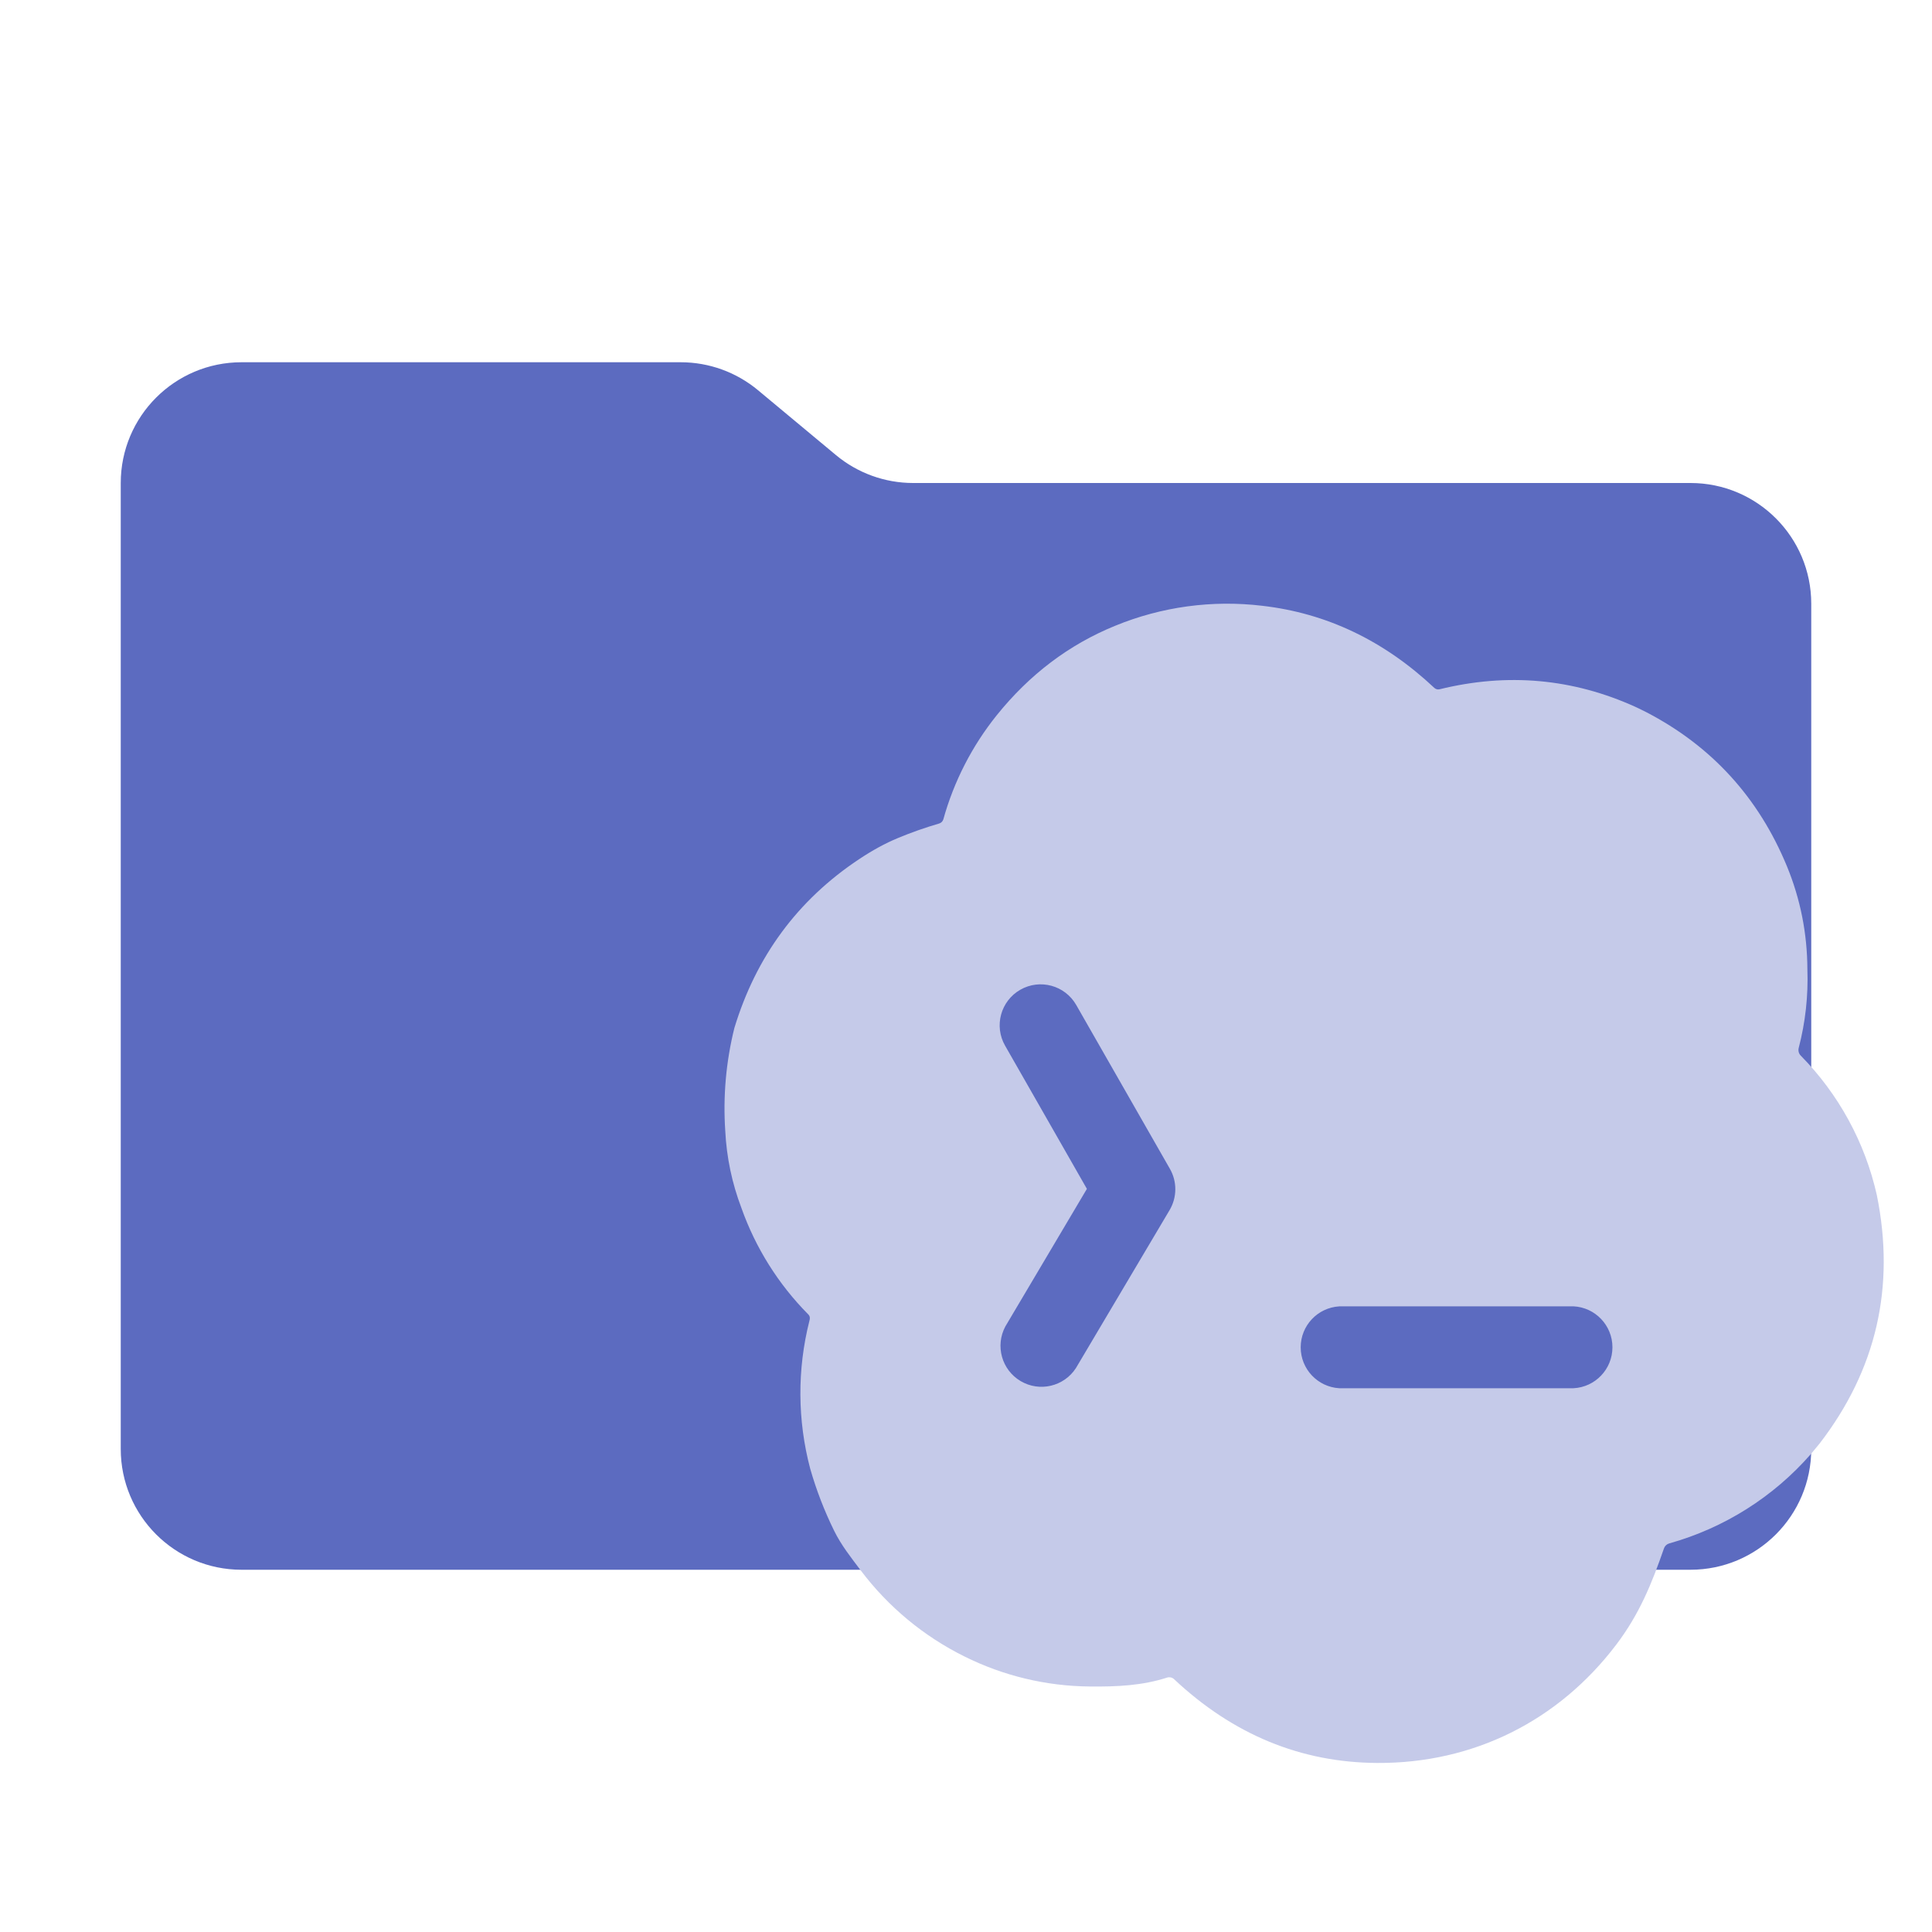
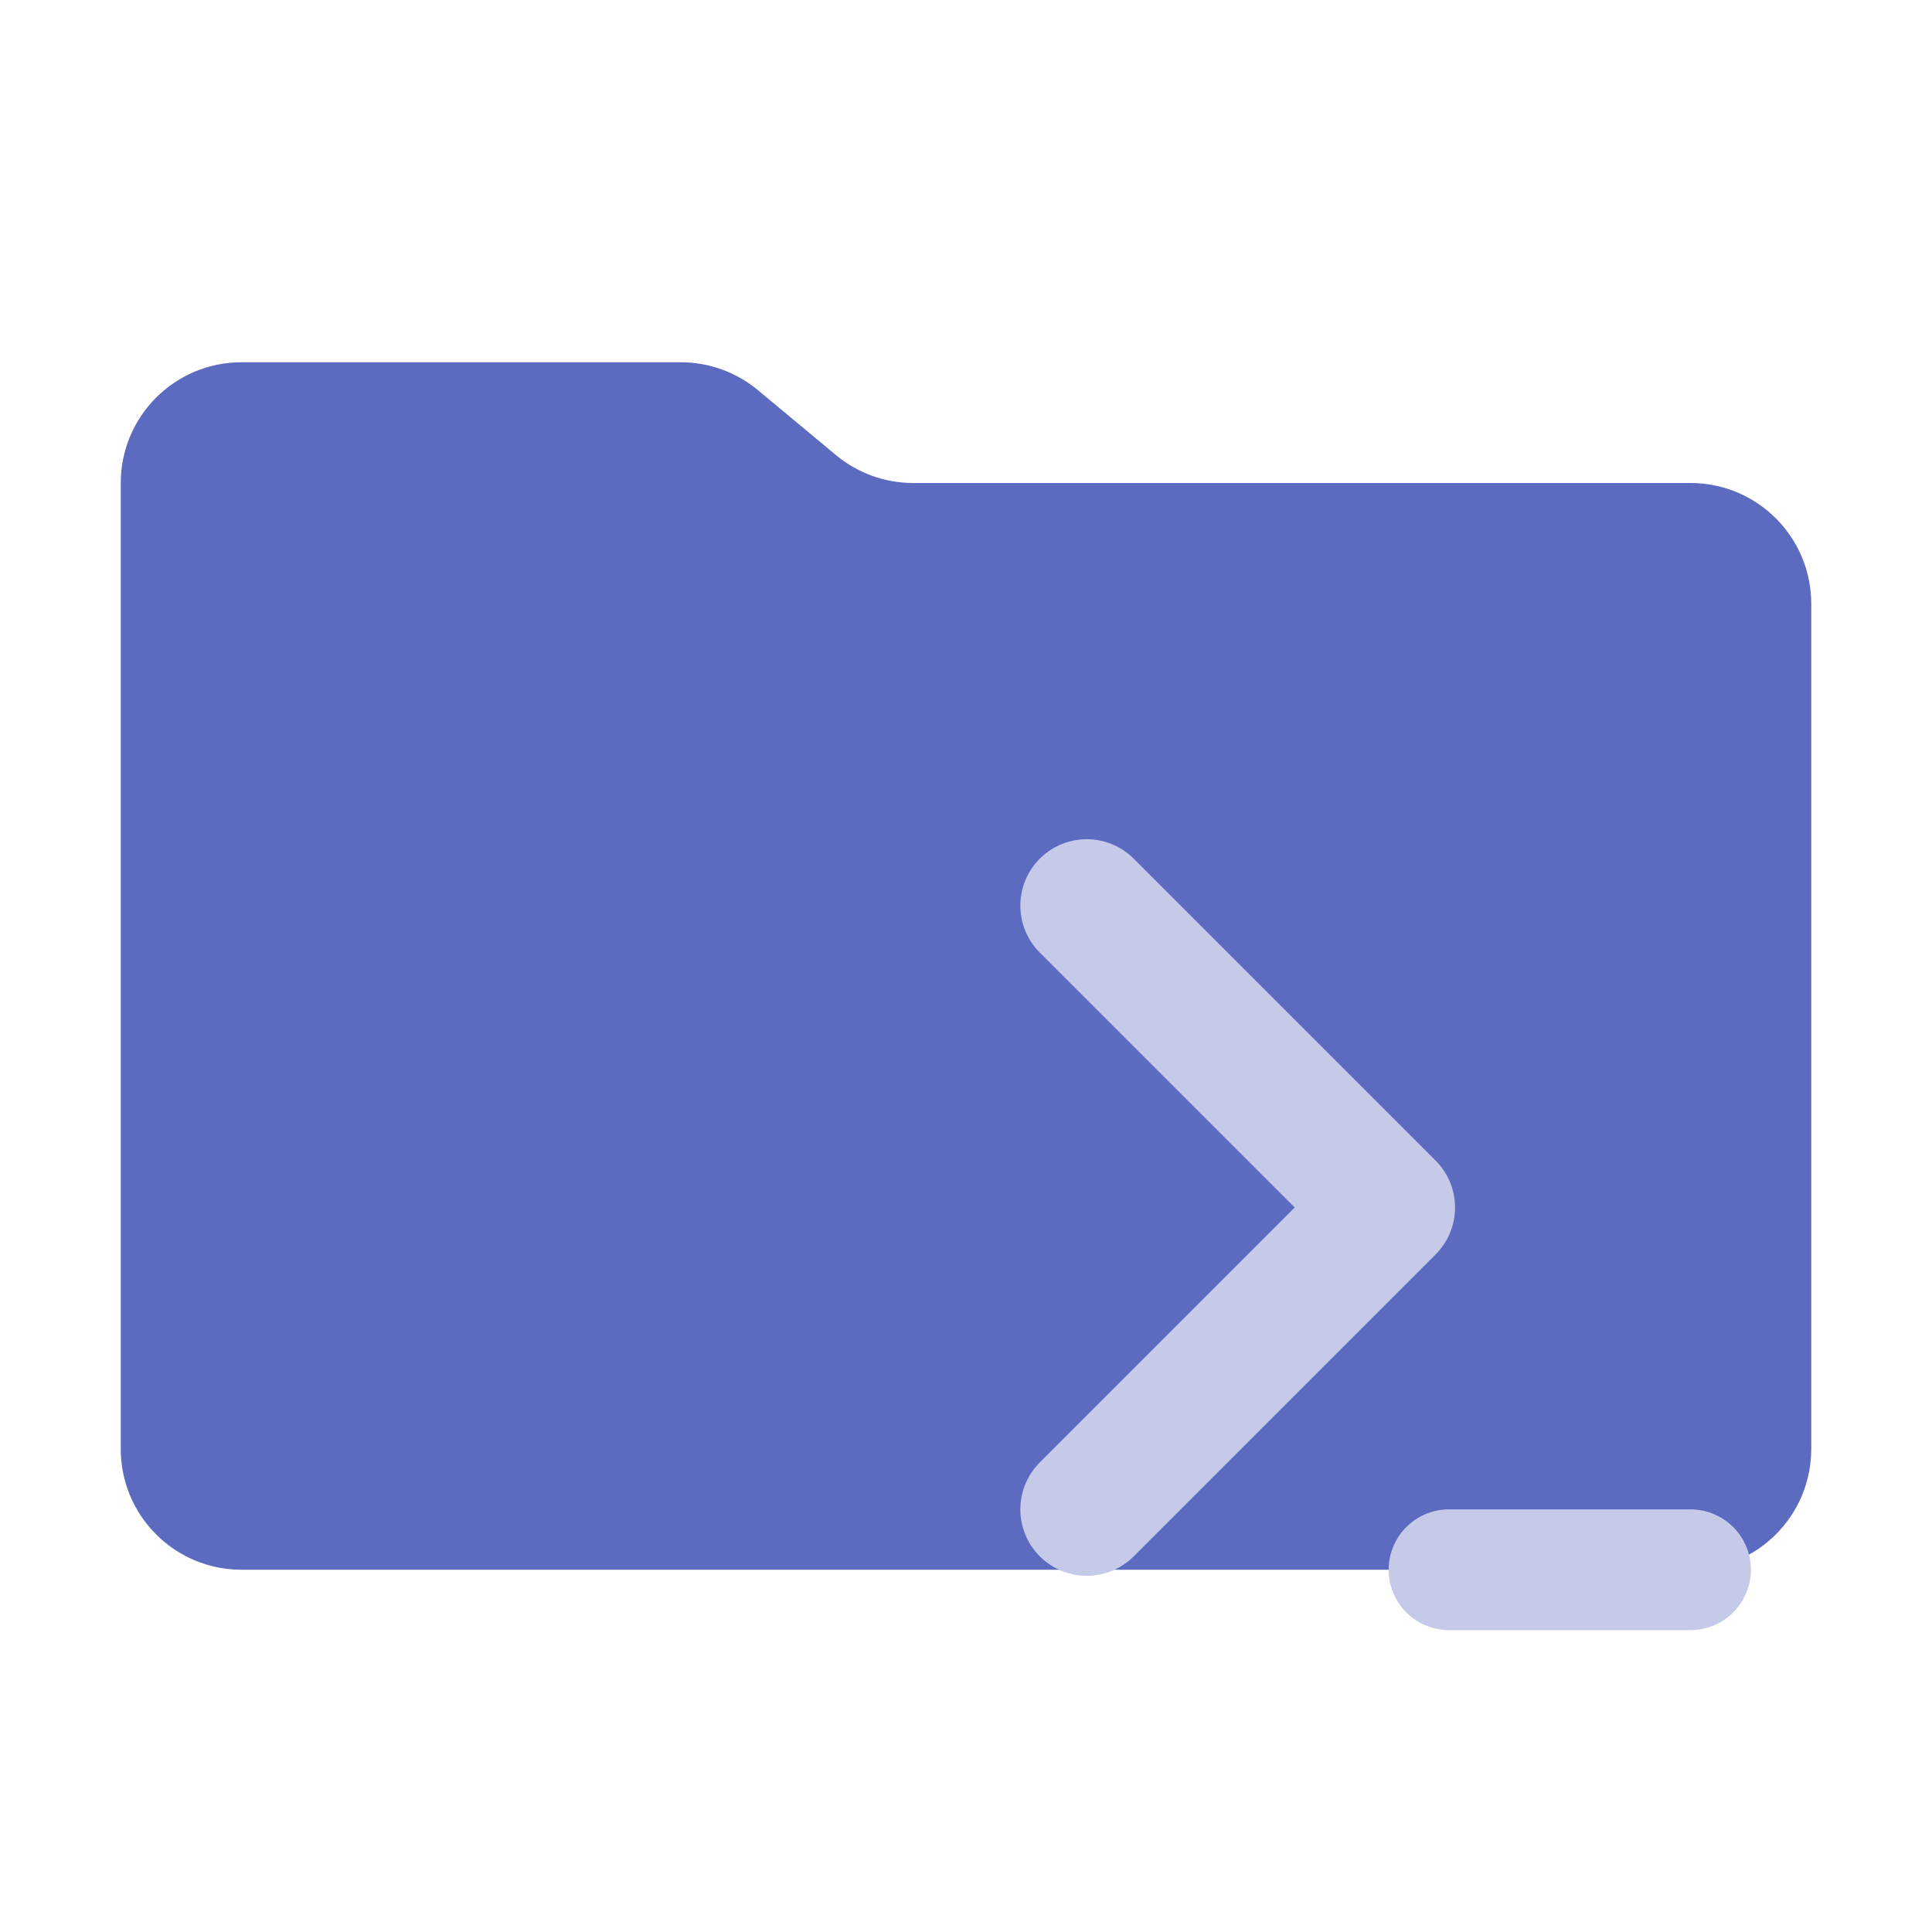
<svg xmlns="http://www.w3.org/2000/svg" viewBox="0 0 16 16">
  <path id="folder" fill="#5c6bc0" d="m6.922 3.768-.644-.536A1 1 0 0 0 5.638 3H2a1 1 0 0 0-1 1v8a1 1 0 0 0 1 1h12a1 1 0 0 0 1-1V5a1 1 0 0 0-1-1H7.562a1 1 0 0 1-.64-.232" />
-   <path id="motive" fill="#c5cae9" fill-rule="evenodd" clip-rule="evenodd" transform="translate(6 5)scale(.4)" d="M8.086.457a6.105 6.105 0 0 1 3.046-.415c1.333.153 2.521.72 3.564 1.7a.117.117 0 0 0 .107.029c1.408-.346 2.762-.224 4.061.366l.063.03.154.076c1.357.703 2.33 1.77 2.918 3.198.278.679.418 1.388.421 2.126a5.655 5.655 0 0 1-.18 1.631.167.167 0 0 0 .04.155 5.982 5.982 0 0 1 1.578 2.891c.385 1.901-.01 3.615-1.183 5.14l-.182.22a6.063 6.063 0 0 1-2.934 1.851.162.162 0 0 0-.108.102c-.255.736-.511 1.364-.987 1.992-1.199 1.582-2.962 2.462-4.948 2.451-1.583-.008-2.986-.587-4.21-1.736a.145.145 0 0 0-.14-.032c-.518.167-1.04.191-1.604.185a5.924 5.924 0 0 1-2.595-.622 6.058 6.058 0 0 1-2.146-1.781c-.203-.269-.404-.522-.551-.821a7.74 7.74 0 0 1-.495-1.283 6.11 6.11 0 0 1-.017-3.064.166.166 0 0 0 .008-.074.115.115 0 0 0-.037-.064 5.958 5.958 0 0 1-1.38-2.202 5.196 5.196 0 0 1-.333-1.589 6.915 6.915 0 0 1 .188-2.132c.45-1.484 1.309-2.648 2.577-3.493.282-.188.55-.334.802-.438.286-.12.573-.22.861-.304a.129.129 0 0 0 .087-.087A6.016 6.016 0 0 1 5.635 2.31C6.315 1.464 7.132.846 8.086.457zm-.804 7.85a.848.848 0 0 0-1.473.842l1.694 2.965-1.688 2.848a.849.849 0 0 0 1.46.864l1.94-3.272a.849.849 0 0 0 .007-.854l-1.94-3.393zm5.446 6.24a.849.849 0 0 0 0 1.695h4.848a.849.849 0 0 0 0-1.696h-4.848z" />
+   <g id="motive" fill="none" stroke="#c5cae9" stroke-linecap="round" stroke-linejoin="round">
+     <path stroke-width="1.1" d="m9 7.5 2.5 2.5-2.5 2.5" />
+     <path stroke-width="1" d="M12 13h2" />
+   </g>
</svg>
